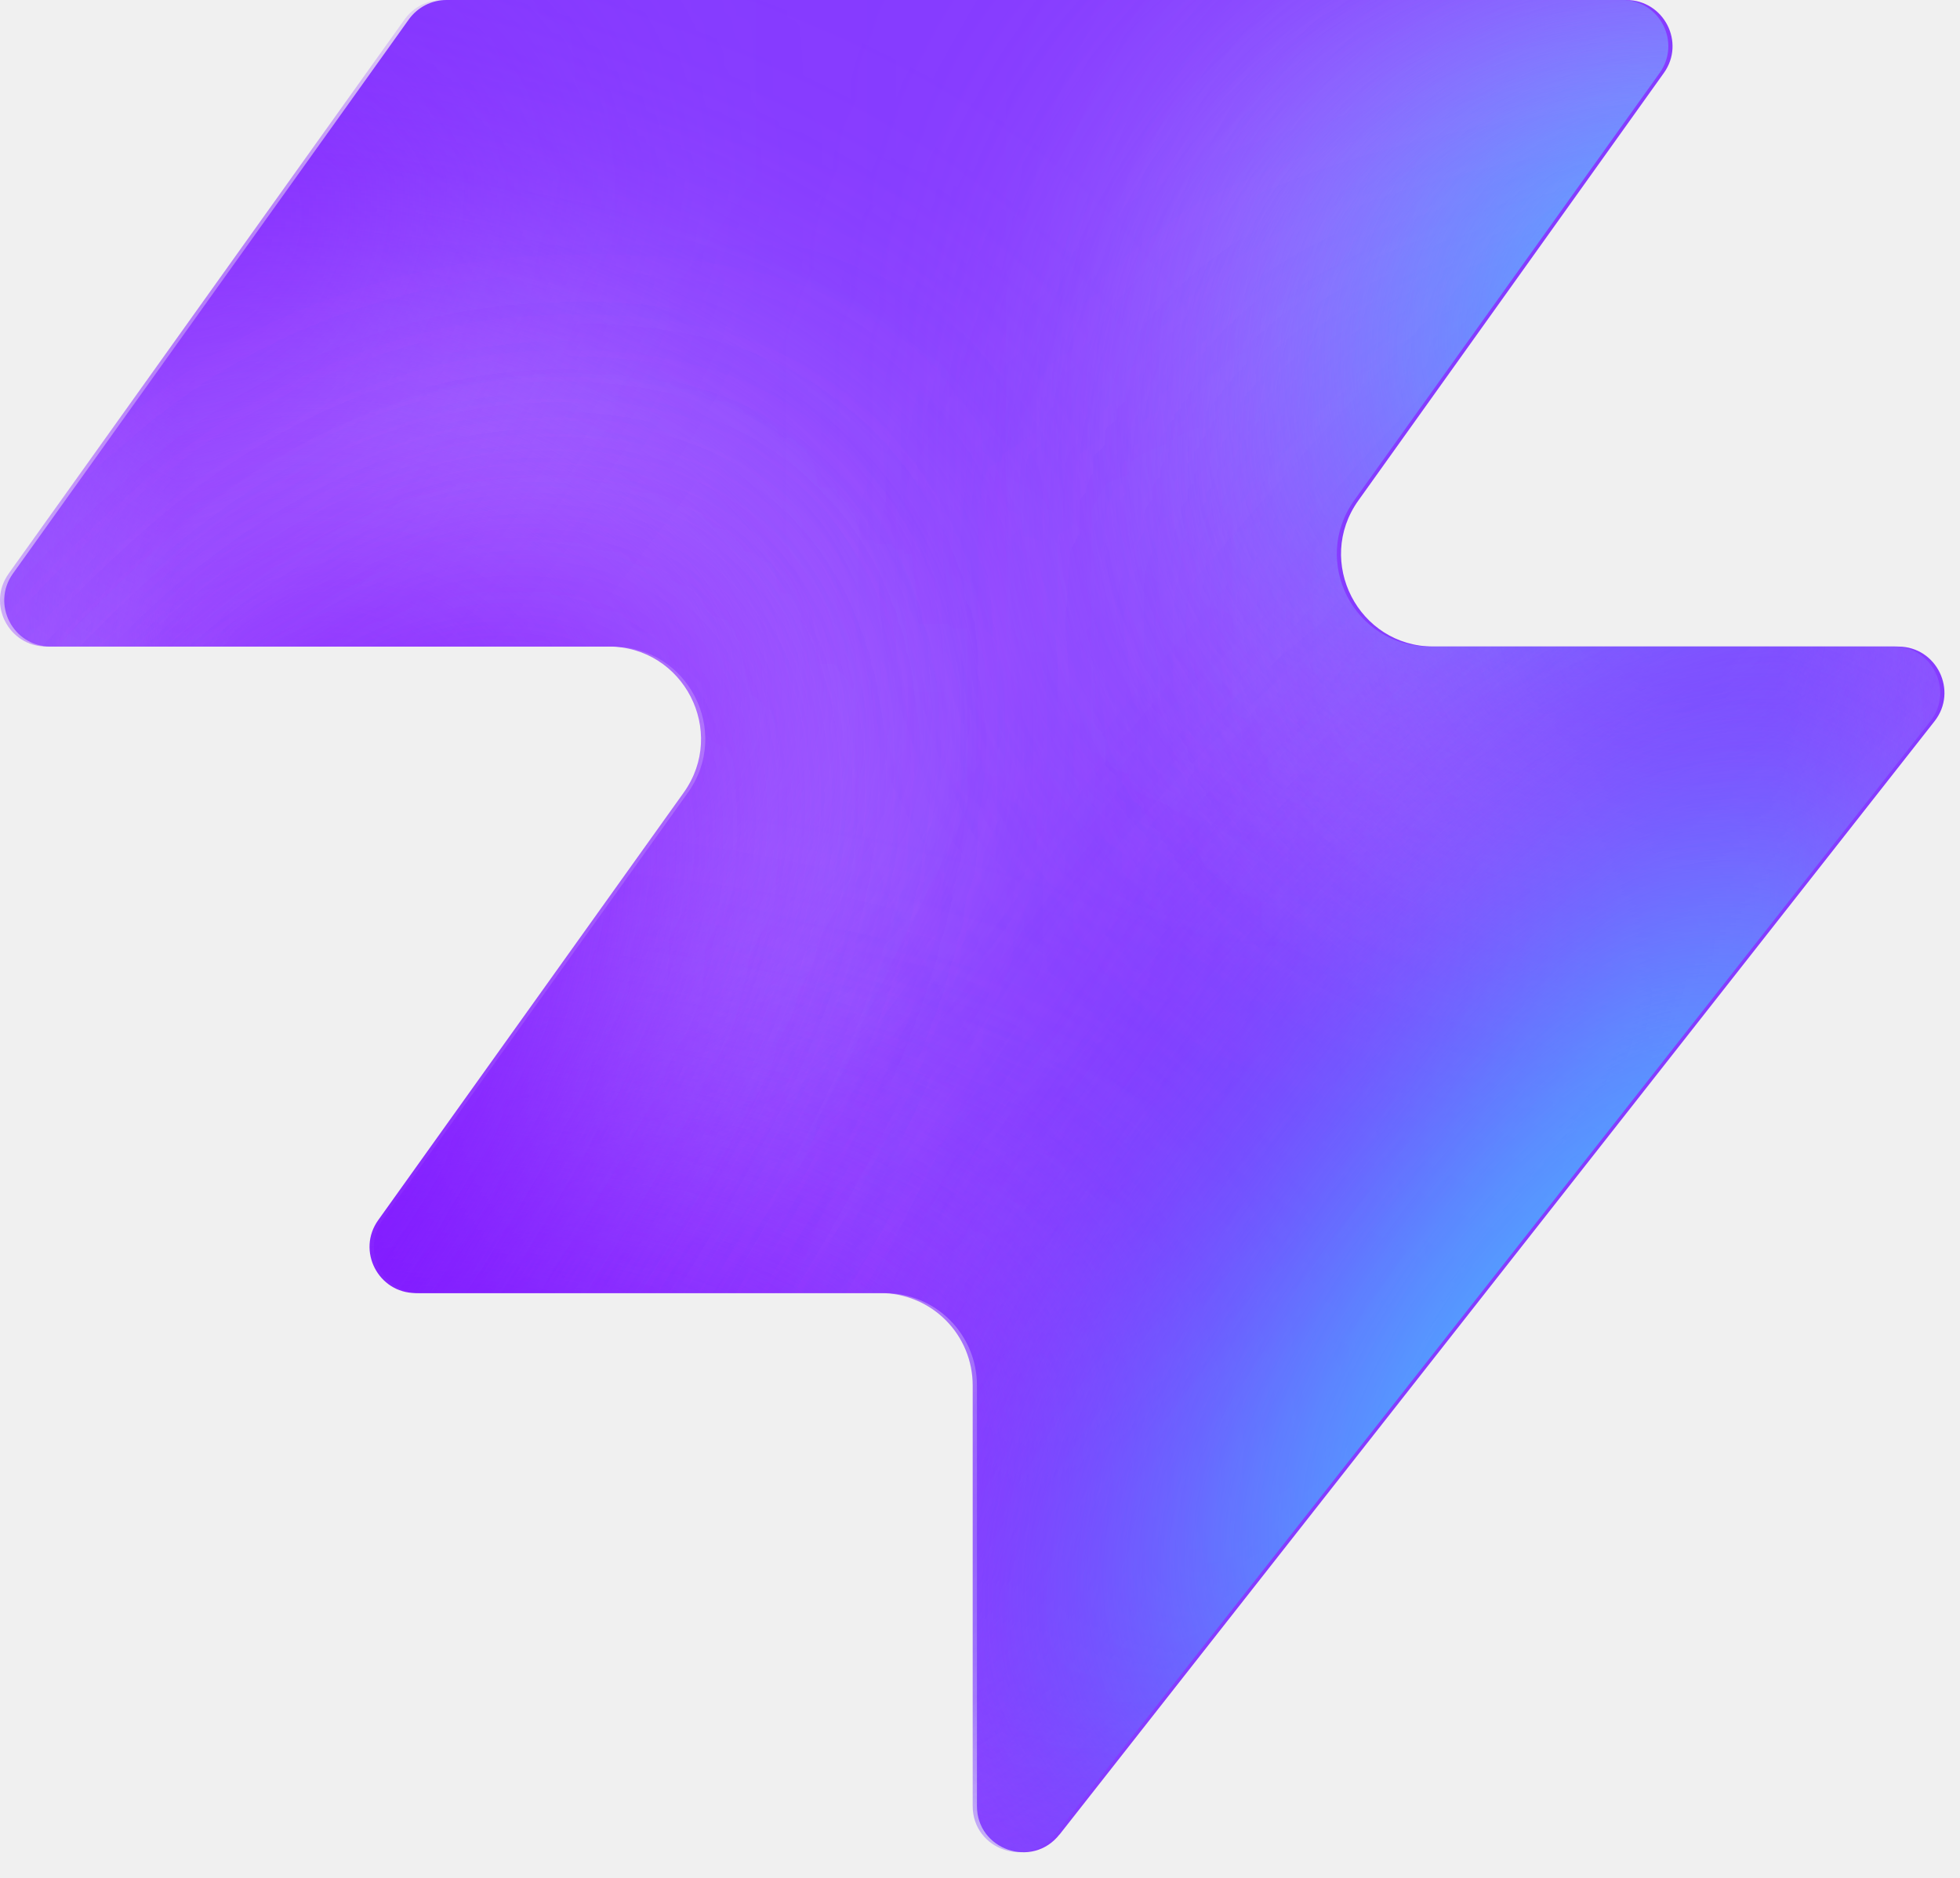
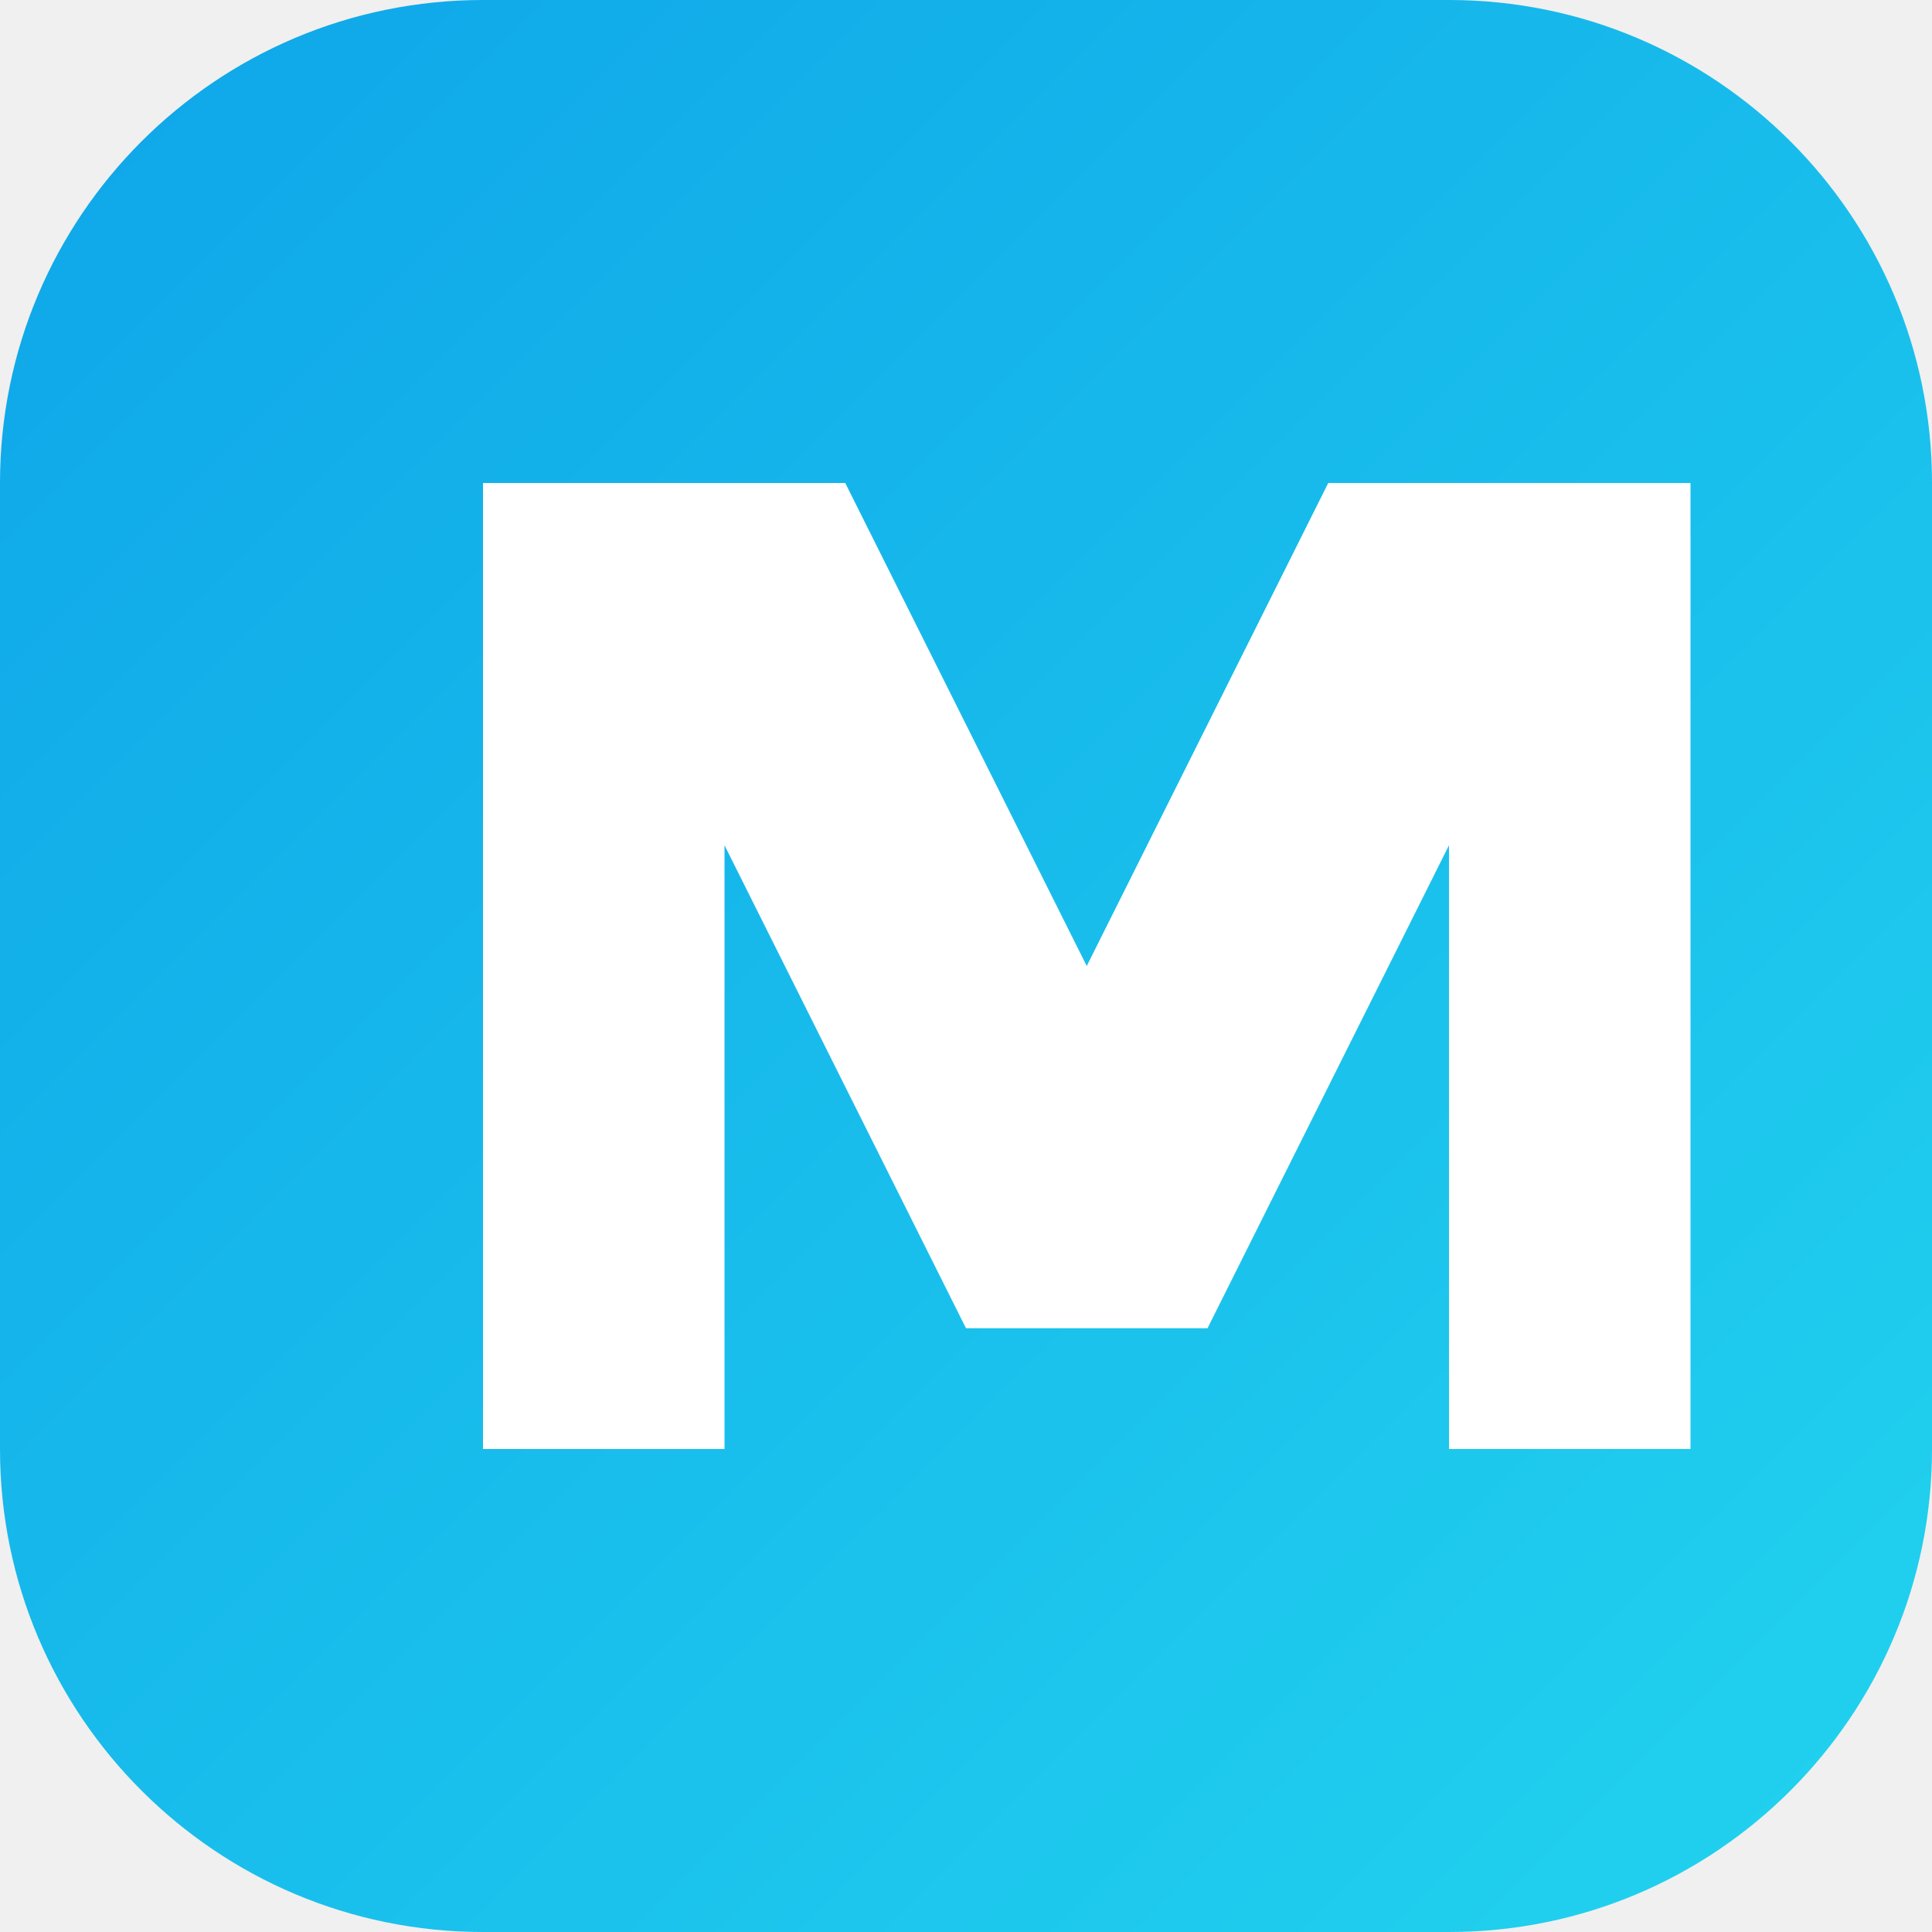
- <svg xmlns="http://www.w3.org/2000/svg" width="48" height="46" fill="none" viewBox="0 0 48 46">
-   <path fill="#863bff" d="M25.946 44.938c-.664.845-2.021.375-2.021-.698V33.937a2.26 2.26 0 0 0-2.262-2.262H10.287c-.92 0-1.456-1.04-.92-1.788l7.48-10.471c1.07-1.497 0-3.578-1.842-3.578H1.237c-.92 0-1.456-1.04-.92-1.788L10.013.474c.214-.297.556-.474.92-.474h28.894c.92 0 1.456 1.04.92 1.788l-7.48 10.471c-1.07 1.498 0 3.579 1.842 3.579h11.377c.943 0 1.473 1.088.89 1.83L25.947 44.94z" style="fill:#863bff;fill:color(display-p3 .525 .23 1);fill-opacity:1" />
-   <mask id="a" width="48" height="46" x="0" y="0" maskUnits="userSpaceOnUse" style="mask-type:alpha">
-     <path fill="#000" d="M25.842 44.938c-.664.844-2.021.375-2.021-.698V33.937a2.26 2.26 0 0 0-2.262-2.262H10.183c-.92 0-1.456-1.04-.92-1.788l7.48-10.471c1.07-1.498 0-3.579-1.842-3.579H1.133c-.92 0-1.456-1.04-.92-1.787L9.91.473c.214-.297.556-.474.92-.474h28.894c.92 0 1.456 1.04.92 1.788l-7.48 10.471c-1.07 1.498 0 3.578 1.842 3.578h11.377c.943 0 1.473 1.088.89 1.832L25.843 44.94z" style="fill:#000;fill-opacity:1" />
-   </mask>
-   <g mask="url(#a)">
-     <g filter="url(#b)">
-       <ellipse cx="5.508" cy="14.704" fill="#ede6ff" rx="5.508" ry="14.704" style="fill:#ede6ff;fill:color(display-p3 .927 .903 1);fill-opacity:1" transform="matrix(.00324 1 1 -.00324 -4.47 31.516)" />
-     </g>
-     <g filter="url(#c)">
-       <ellipse cx="10.399" cy="29.851" fill="#ede6ff" rx="10.399" ry="29.851" style="fill:#ede6ff;fill:color(display-p3 .927 .903 1);fill-opacity:1" transform="matrix(.00324 1 1 -.00324 -39.328 7.883)" />
-     </g>
-     <g filter="url(#d)">
-       <ellipse cx="5.508" cy="30.487" fill="#7e14ff" rx="5.508" ry="30.487" style="fill:#7e14ff;fill:color(display-p3 .492 .077 1);fill-opacity:1" transform="rotate(89.814 -25.913 -14.639)scale(1 -1)" />
-     </g>
-     <g filter="url(#e)">
-       <ellipse cx="5.508" cy="30.599" fill="#7e14ff" rx="5.508" ry="30.599" style="fill:#7e14ff;fill:color(display-p3 .492 .077 1);fill-opacity:1" transform="rotate(89.814 -32.644 -3.334)scale(1 -1)" />
-     </g>
-     <g filter="url(#f)">
-       <ellipse cx="5.508" cy="30.599" fill="#7e14ff" rx="5.508" ry="30.599" style="fill:#7e14ff;fill:color(display-p3 .492 .077 1);fill-opacity:1" transform="matrix(.00324 1 1 -.00324 -34.34 30.47)" />
-     </g>
-     <g filter="url(#g)">
-       <ellipse cx="14.072" cy="22.078" fill="#ede6ff" rx="14.072" ry="22.078" style="fill:#ede6ff;fill:color(display-p3 .927 .903 1);fill-opacity:1" transform="rotate(93.35 24.506 48.493)scale(-1 1)" />
-     </g>
-     <g filter="url(#h)">
-       <ellipse cx="3.47" cy="21.501" fill="#7e14ff" rx="3.47" ry="21.501" style="fill:#7e14ff;fill:color(display-p3 .492 .077 1);fill-opacity:1" transform="rotate(89.009 28.708 47.59)scale(-1 1)" />
-     </g>
-     <g filter="url(#i)">
-       <ellipse cx="3.47" cy="21.501" fill="#7e14ff" rx="3.47" ry="21.501" style="fill:#7e14ff;fill:color(display-p3 .492 .077 1);fill-opacity:1" transform="rotate(89.009 28.708 47.59)scale(-1 1)" />
-     </g>
-     <g filter="url(#j)">
-       <ellipse cx=".387" cy="8.972" fill="#7e14ff" rx="4.407" ry="29.108" style="fill:#7e14ff;fill:color(display-p3 .492 .077 1);fill-opacity:1" transform="rotate(39.51 .387 8.972)" />
-     </g>
-     <g filter="url(#k)">
-       <ellipse cx="47.523" cy="-6.092" fill="#7e14ff" rx="4.407" ry="29.108" style="fill:#7e14ff;fill:color(display-p3 .492 .077 1);fill-opacity:1" transform="rotate(37.892 47.523 -6.092)" />
-     </g>
-     <g filter="url(#l)">
-       <ellipse cx="41.412" cy="6.333" fill="#47bfff" rx="5.971" ry="9.665" style="fill:#47bfff;fill:color(display-p3 .28 .748 1);fill-opacity:1" transform="rotate(37.892 41.412 6.333)" />
-     </g>
-     <g filter="url(#m)">
-       <ellipse cx="-1.879" cy="38.332" fill="#7e14ff" rx="4.407" ry="29.108" style="fill:#7e14ff;fill:color(display-p3 .492 .077 1);fill-opacity:1" transform="rotate(37.892 -1.88 38.332)" />
-     </g>
-     <g filter="url(#n)">
-       <ellipse cx="-1.879" cy="38.332" fill="#7e14ff" rx="4.407" ry="29.108" style="fill:#7e14ff;fill:color(display-p3 .492 .077 1);fill-opacity:1" transform="rotate(37.892 -1.88 38.332)" />
-     </g>
-     <g filter="url(#o)">
-       <ellipse cx="35.651" cy="29.907" fill="#7e14ff" rx="4.407" ry="29.108" style="fill:#7e14ff;fill:color(display-p3 .492 .077 1);fill-opacity:1" transform="rotate(37.892 35.651 29.907)" />
-     </g>
-     <g filter="url(#p)">
-       <ellipse cx="38.418" cy="32.4" fill="#47bfff" rx="5.971" ry="15.297" style="fill:#47bfff;fill:color(display-p3 .28 .748 1);fill-opacity:1" transform="rotate(37.892 38.418 32.4)" />
-     </g>
-   </g>
+ <svg xmlns="http://www.w3.org/2000/svg" viewBox="0 0 64 64" fill="none">
+   <rect width="64" height="64" rx="16" fill="url(#fg)" />
+   <path d="M16 48V16h12l8 16 8-16h12v32h-8V28l-8 16h-8l-8-16v20H16z" fill="white" />
  <defs>
-     <filter id="b" width="60.045" height="41.654" x="-19.77" y="16.149" color-interpolation-filters="sRGB" filterUnits="userSpaceOnUse">
-       <feFlood flood-opacity="0" result="BackgroundImageFix" />
-       <feBlend in="SourceGraphic" in2="BackgroundImageFix" result="shape" />
-       <feGaussianBlur result="effect1_foregroundBlur_2002_17158" stdDeviation="7.659" />
-     </filter>
-     <filter id="c" width="90.34" height="51.437" x="-54.613" y="-7.533" color-interpolation-filters="sRGB" filterUnits="userSpaceOnUse">
-       <feFlood flood-opacity="0" result="BackgroundImageFix" />
-       <feBlend in="SourceGraphic" in2="BackgroundImageFix" result="shape" />
-       <feGaussianBlur result="effect1_foregroundBlur_2002_17158" stdDeviation="7.659" />
-     </filter>
-     <filter id="d" width="79.355" height="29.4" x="-49.64" y="2.03" color-interpolation-filters="sRGB" filterUnits="userSpaceOnUse">
-       <feFlood flood-opacity="0" result="BackgroundImageFix" />
-       <feBlend in="SourceGraphic" in2="BackgroundImageFix" result="shape" />
-       <feGaussianBlur result="effect1_foregroundBlur_2002_17158" stdDeviation="4.596" />
-     </filter>
-     <filter id="e" width="79.579" height="29.4" x="-45.045" y="20.029" color-interpolation-filters="sRGB" filterUnits="userSpaceOnUse">
-       <feFlood flood-opacity="0" result="BackgroundImageFix" />
-       <feBlend in="SourceGraphic" in2="BackgroundImageFix" result="shape" />
-       <feGaussianBlur result="effect1_foregroundBlur_2002_17158" stdDeviation="4.596" />
-     </filter>
-     <filter id="f" width="79.579" height="29.4" x="-43.513" y="21.178" color-interpolation-filters="sRGB" filterUnits="userSpaceOnUse">
-       <feFlood flood-opacity="0" result="BackgroundImageFix" />
-       <feBlend in="SourceGraphic" in2="BackgroundImageFix" result="shape" />
-       <feGaussianBlur result="effect1_foregroundBlur_2002_17158" stdDeviation="4.596" />
-     </filter>
-     <filter id="g" width="74.749" height="58.852" x="15.756" y="-17.901" color-interpolation-filters="sRGB" filterUnits="userSpaceOnUse">
-       <feFlood flood-opacity="0" result="BackgroundImageFix" />
-       <feBlend in="SourceGraphic" in2="BackgroundImageFix" result="shape" />
-       <feGaussianBlur result="effect1_foregroundBlur_2002_17158" stdDeviation="7.659" />
-     </filter>
-     <filter id="h" width="61.377" height="25.362" x="23.548" y="2.284" color-interpolation-filters="sRGB" filterUnits="userSpaceOnUse">
-       <feFlood flood-opacity="0" result="BackgroundImageFix" />
-       <feBlend in="SourceGraphic" in2="BackgroundImageFix" result="shape" />
-       <feGaussianBlur result="effect1_foregroundBlur_2002_17158" stdDeviation="4.596" />
-     </filter>
-     <filter id="i" width="61.377" height="25.362" x="23.548" y="2.284" color-interpolation-filters="sRGB" filterUnits="userSpaceOnUse">
-       <feFlood flood-opacity="0" result="BackgroundImageFix" />
-       <feBlend in="SourceGraphic" in2="BackgroundImageFix" result="shape" />
-       <feGaussianBlur result="effect1_foregroundBlur_2002_17158" stdDeviation="4.596" />
-     </filter>
-     <filter id="j" width="56.045" height="63.649" x="-27.636" y="-22.853" color-interpolation-filters="sRGB" filterUnits="userSpaceOnUse">
-       <feFlood flood-opacity="0" result="BackgroundImageFix" />
-       <feBlend in="SourceGraphic" in2="BackgroundImageFix" result="shape" />
-       <feGaussianBlur result="effect1_foregroundBlur_2002_17158" stdDeviation="4.596" />
-     </filter>
-     <filter id="k" width="54.814" height="64.646" x="20.116" y="-38.415" color-interpolation-filters="sRGB" filterUnits="userSpaceOnUse">
-       <feFlood flood-opacity="0" result="BackgroundImageFix" />
-       <feBlend in="SourceGraphic" in2="BackgroundImageFix" result="shape" />
-       <feGaussianBlur result="effect1_foregroundBlur_2002_17158" stdDeviation="4.596" />
-     </filter>
-     <filter id="l" width="33.541" height="35.313" x="24.641" y="-11.323" color-interpolation-filters="sRGB" filterUnits="userSpaceOnUse">
-       <feFlood flood-opacity="0" result="BackgroundImageFix" />
-       <feBlend in="SourceGraphic" in2="BackgroundImageFix" result="shape" />
-       <feGaussianBlur result="effect1_foregroundBlur_2002_17158" stdDeviation="4.596" />
-     </filter>
-     <filter id="m" width="54.814" height="64.646" x="-29.286" y="6.009" color-interpolation-filters="sRGB" filterUnits="userSpaceOnUse">
-       <feFlood flood-opacity="0" result="BackgroundImageFix" />
-       <feBlend in="SourceGraphic" in2="BackgroundImageFix" result="shape" />
-       <feGaussianBlur result="effect1_foregroundBlur_2002_17158" stdDeviation="4.596" />
-     </filter>
-     <filter id="n" width="54.814" height="64.646" x="-29.286" y="6.009" color-interpolation-filters="sRGB" filterUnits="userSpaceOnUse">
-       <feFlood flood-opacity="0" result="BackgroundImageFix" />
-       <feBlend in="SourceGraphic" in2="BackgroundImageFix" result="shape" />
-       <feGaussianBlur result="effect1_foregroundBlur_2002_17158" stdDeviation="4.596" />
-     </filter>
-     <filter id="o" width="54.814" height="64.646" x="8.244" y="-2.416" color-interpolation-filters="sRGB" filterUnits="userSpaceOnUse">
-       <feFlood flood-opacity="0" result="BackgroundImageFix" />
-       <feBlend in="SourceGraphic" in2="BackgroundImageFix" result="shape" />
-       <feGaussianBlur result="effect1_foregroundBlur_2002_17158" stdDeviation="4.596" />
-     </filter>
-     <filter id="p" width="39.409" height="43.623" x="18.713" y="10.588" color-interpolation-filters="sRGB" filterUnits="userSpaceOnUse">
-       <feFlood flood-opacity="0" result="BackgroundImageFix" />
-       <feBlend in="SourceGraphic" in2="BackgroundImageFix" result="shape" />
-       <feGaussianBlur result="effect1_foregroundBlur_2002_17158" stdDeviation="4.596" />
-     </filter>
+     <linearGradient id="fg" x1="0" y1="0" x2="64" y2="64" gradientUnits="userSpaceOnUse">
+       <stop stop-color="#0EA5E9" />
+       <stop offset="1" stop-color="#22D3EE" />
+     </linearGradient>
  </defs>
</svg>
